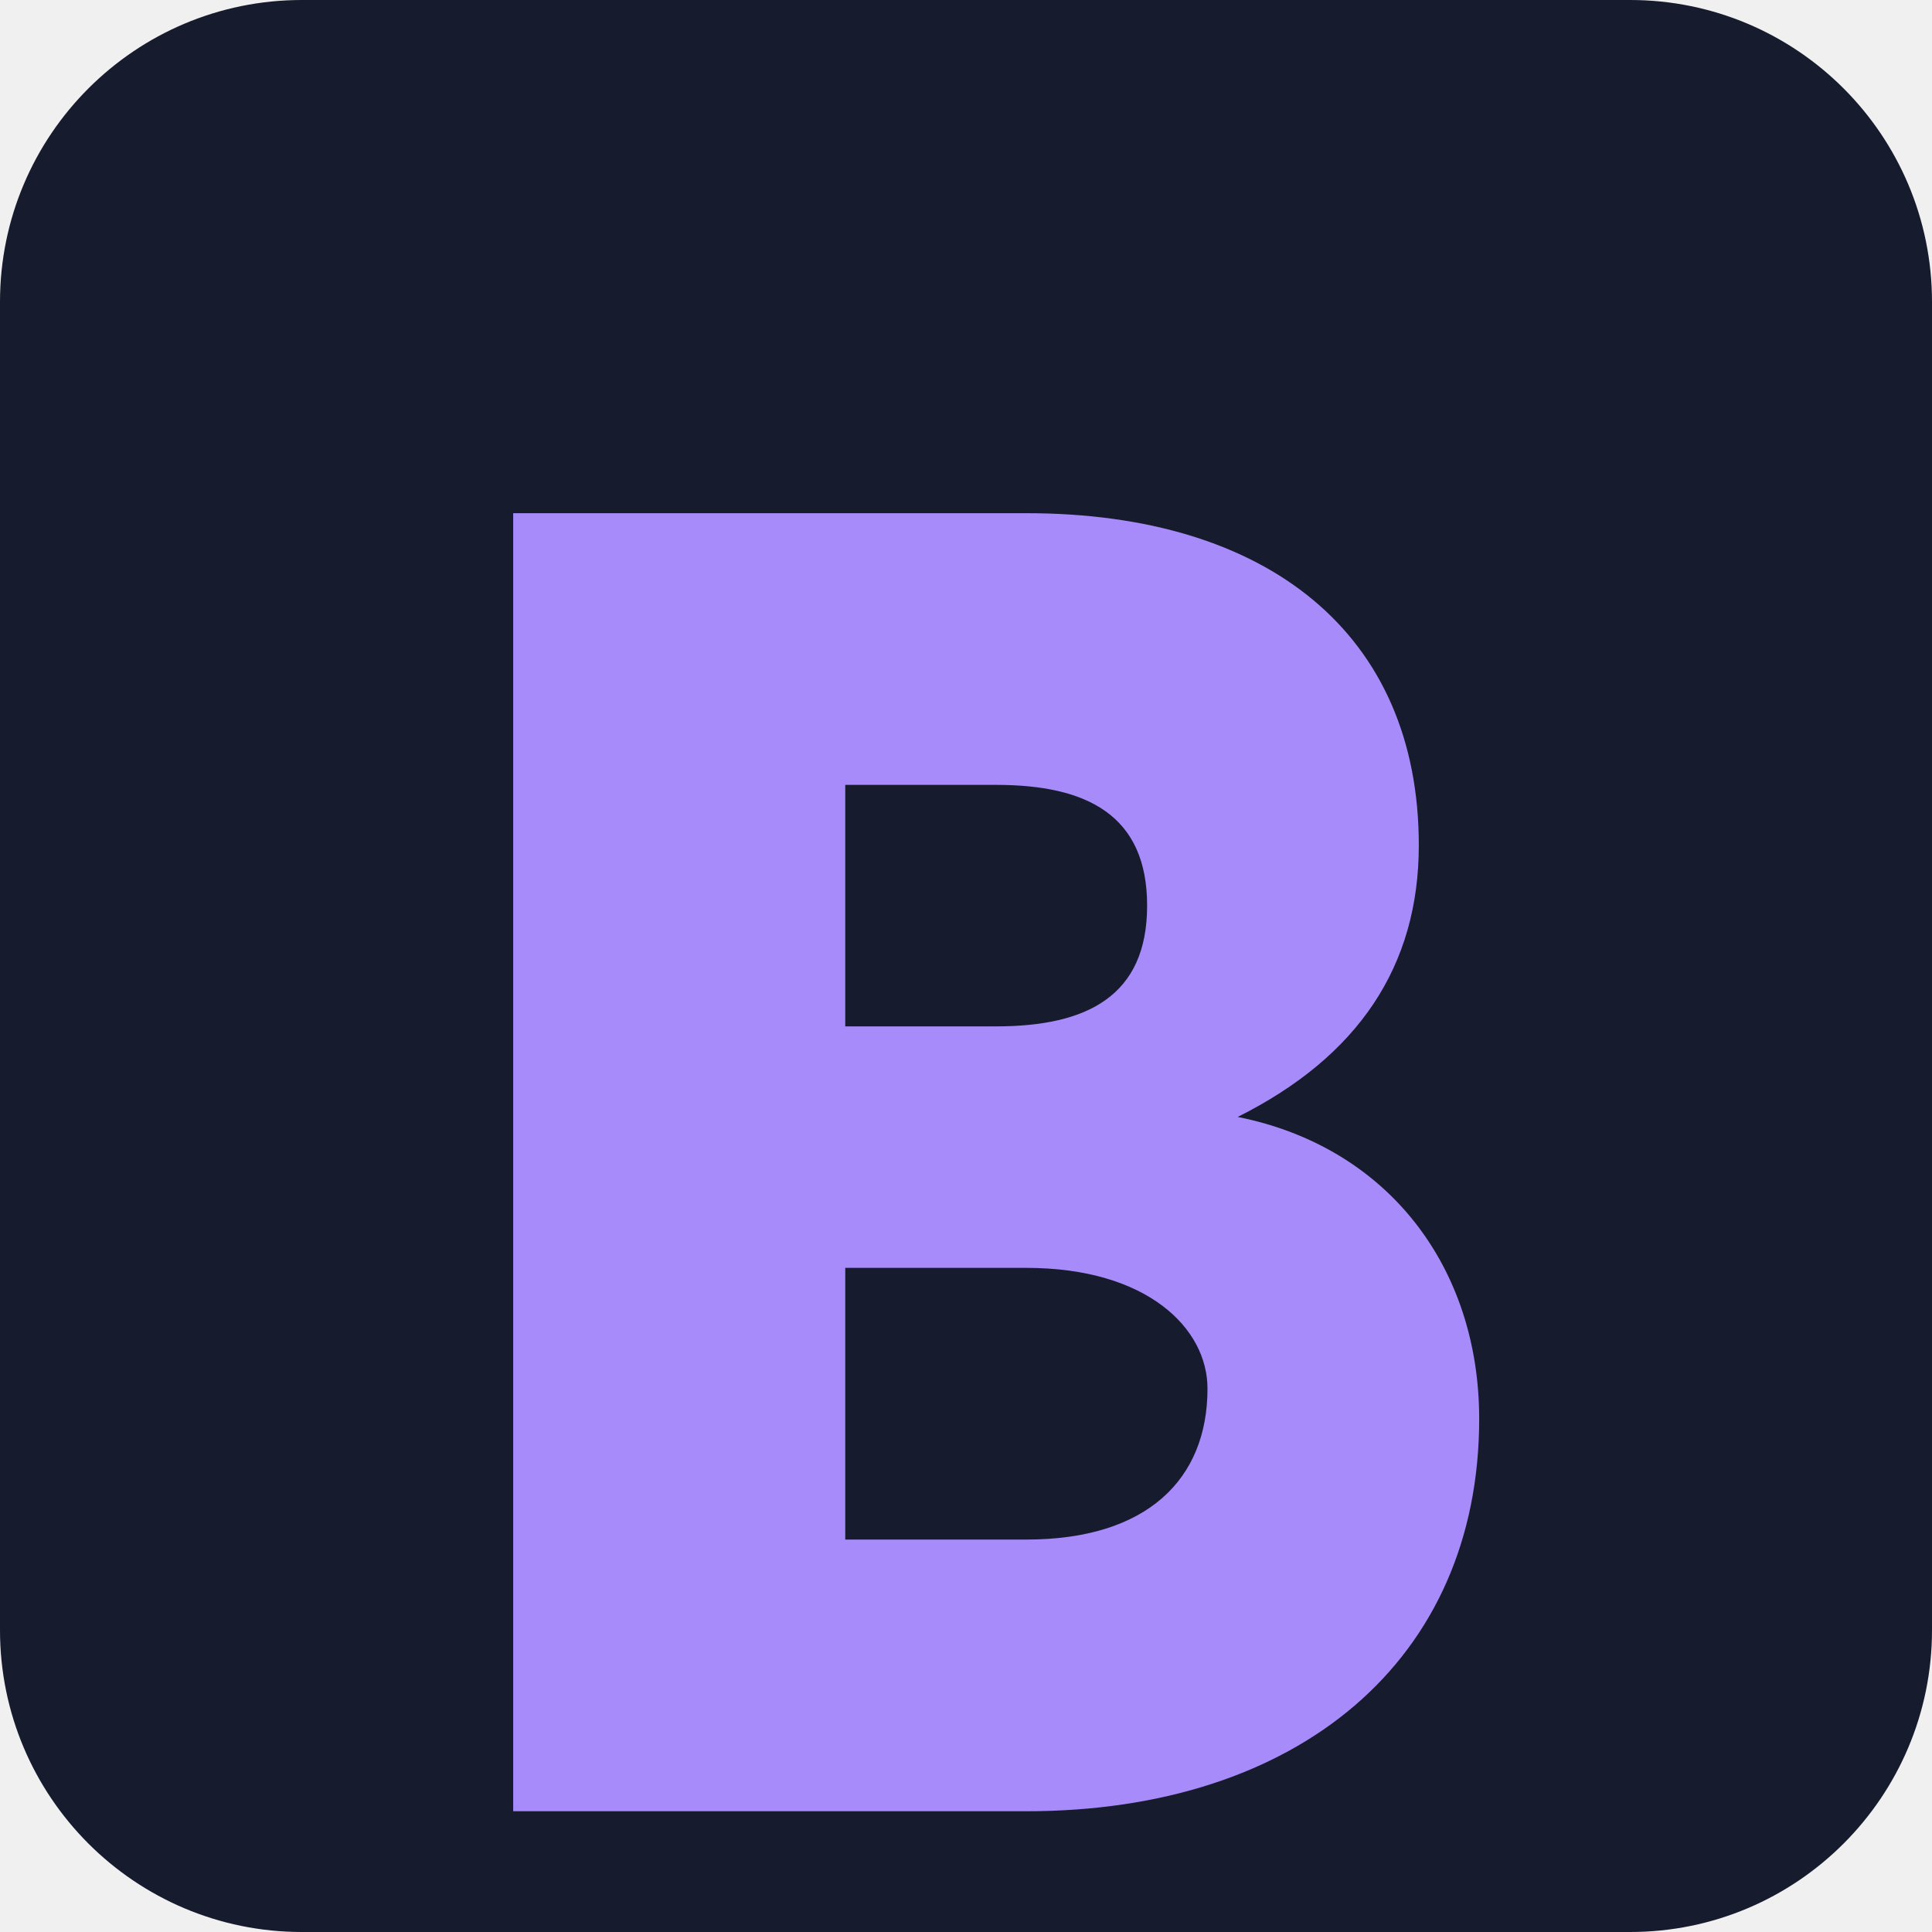
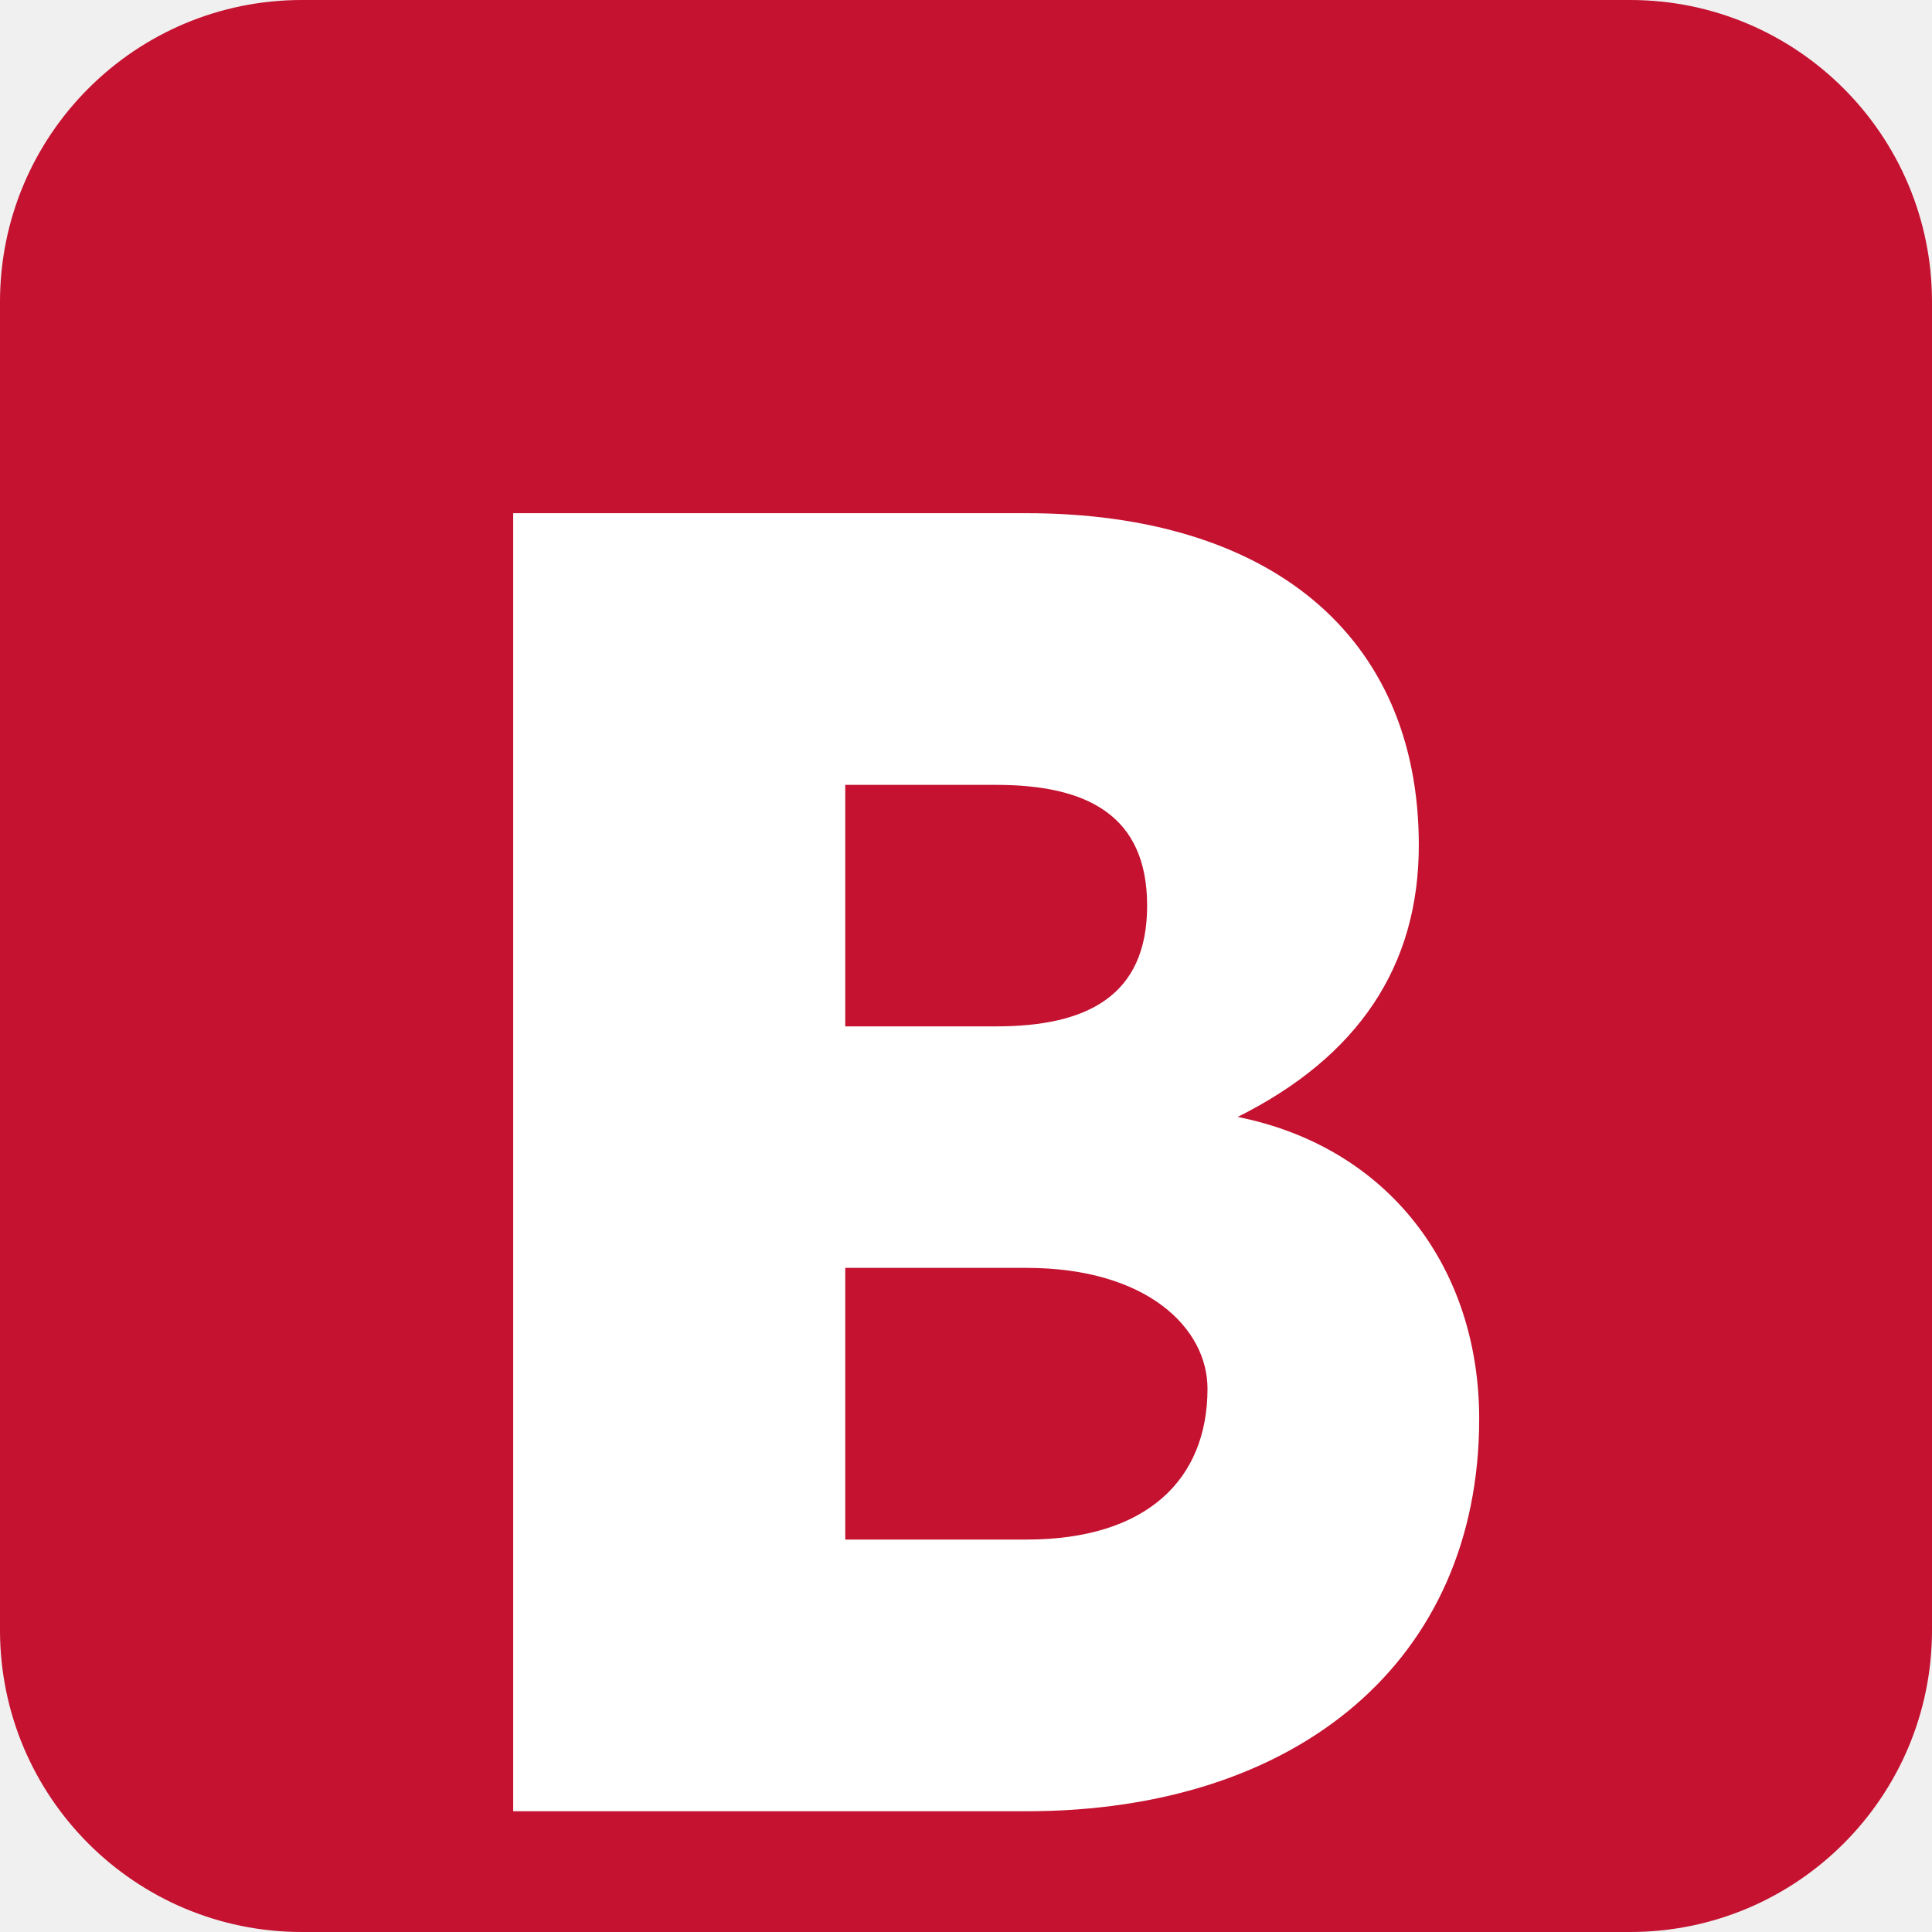
<svg xmlns="http://www.w3.org/2000/svg" viewBox="0 0 64 64">
-   <rect width="64" height="64" rx="10" fill="#161b2e" />
-   <path d="M17 17h17c8 0 13 4 13 11 0 4-2 7-6 9 5 1 8 5 8 10 0 8-6 13-15 13H17V17Zm11 9v8h5c3 0 5-1 5-4s-2-4-5-4h-5Zm0 16v9h6c4 0 6-2 6-5 0-2-2-4-6-4h-6Z" fill="#a78bfa" />
+   <rect width="64" height="64" rx="10" fill="#c41230" />
+   <path d="M17 17h17c8 0 13 4 13 11 0 4-2 7-6 9 5 1 8 5 8 10 0 8-6 13-15 13H17V17Zm11 9v8h5c3 0 5-1 5-4s-2-4-5-4h-5Zm0 16v9h6c4 0 6-2 6-5 0-2-2-4-6-4h-6Z" fill="#ffffff" />
</svg>
